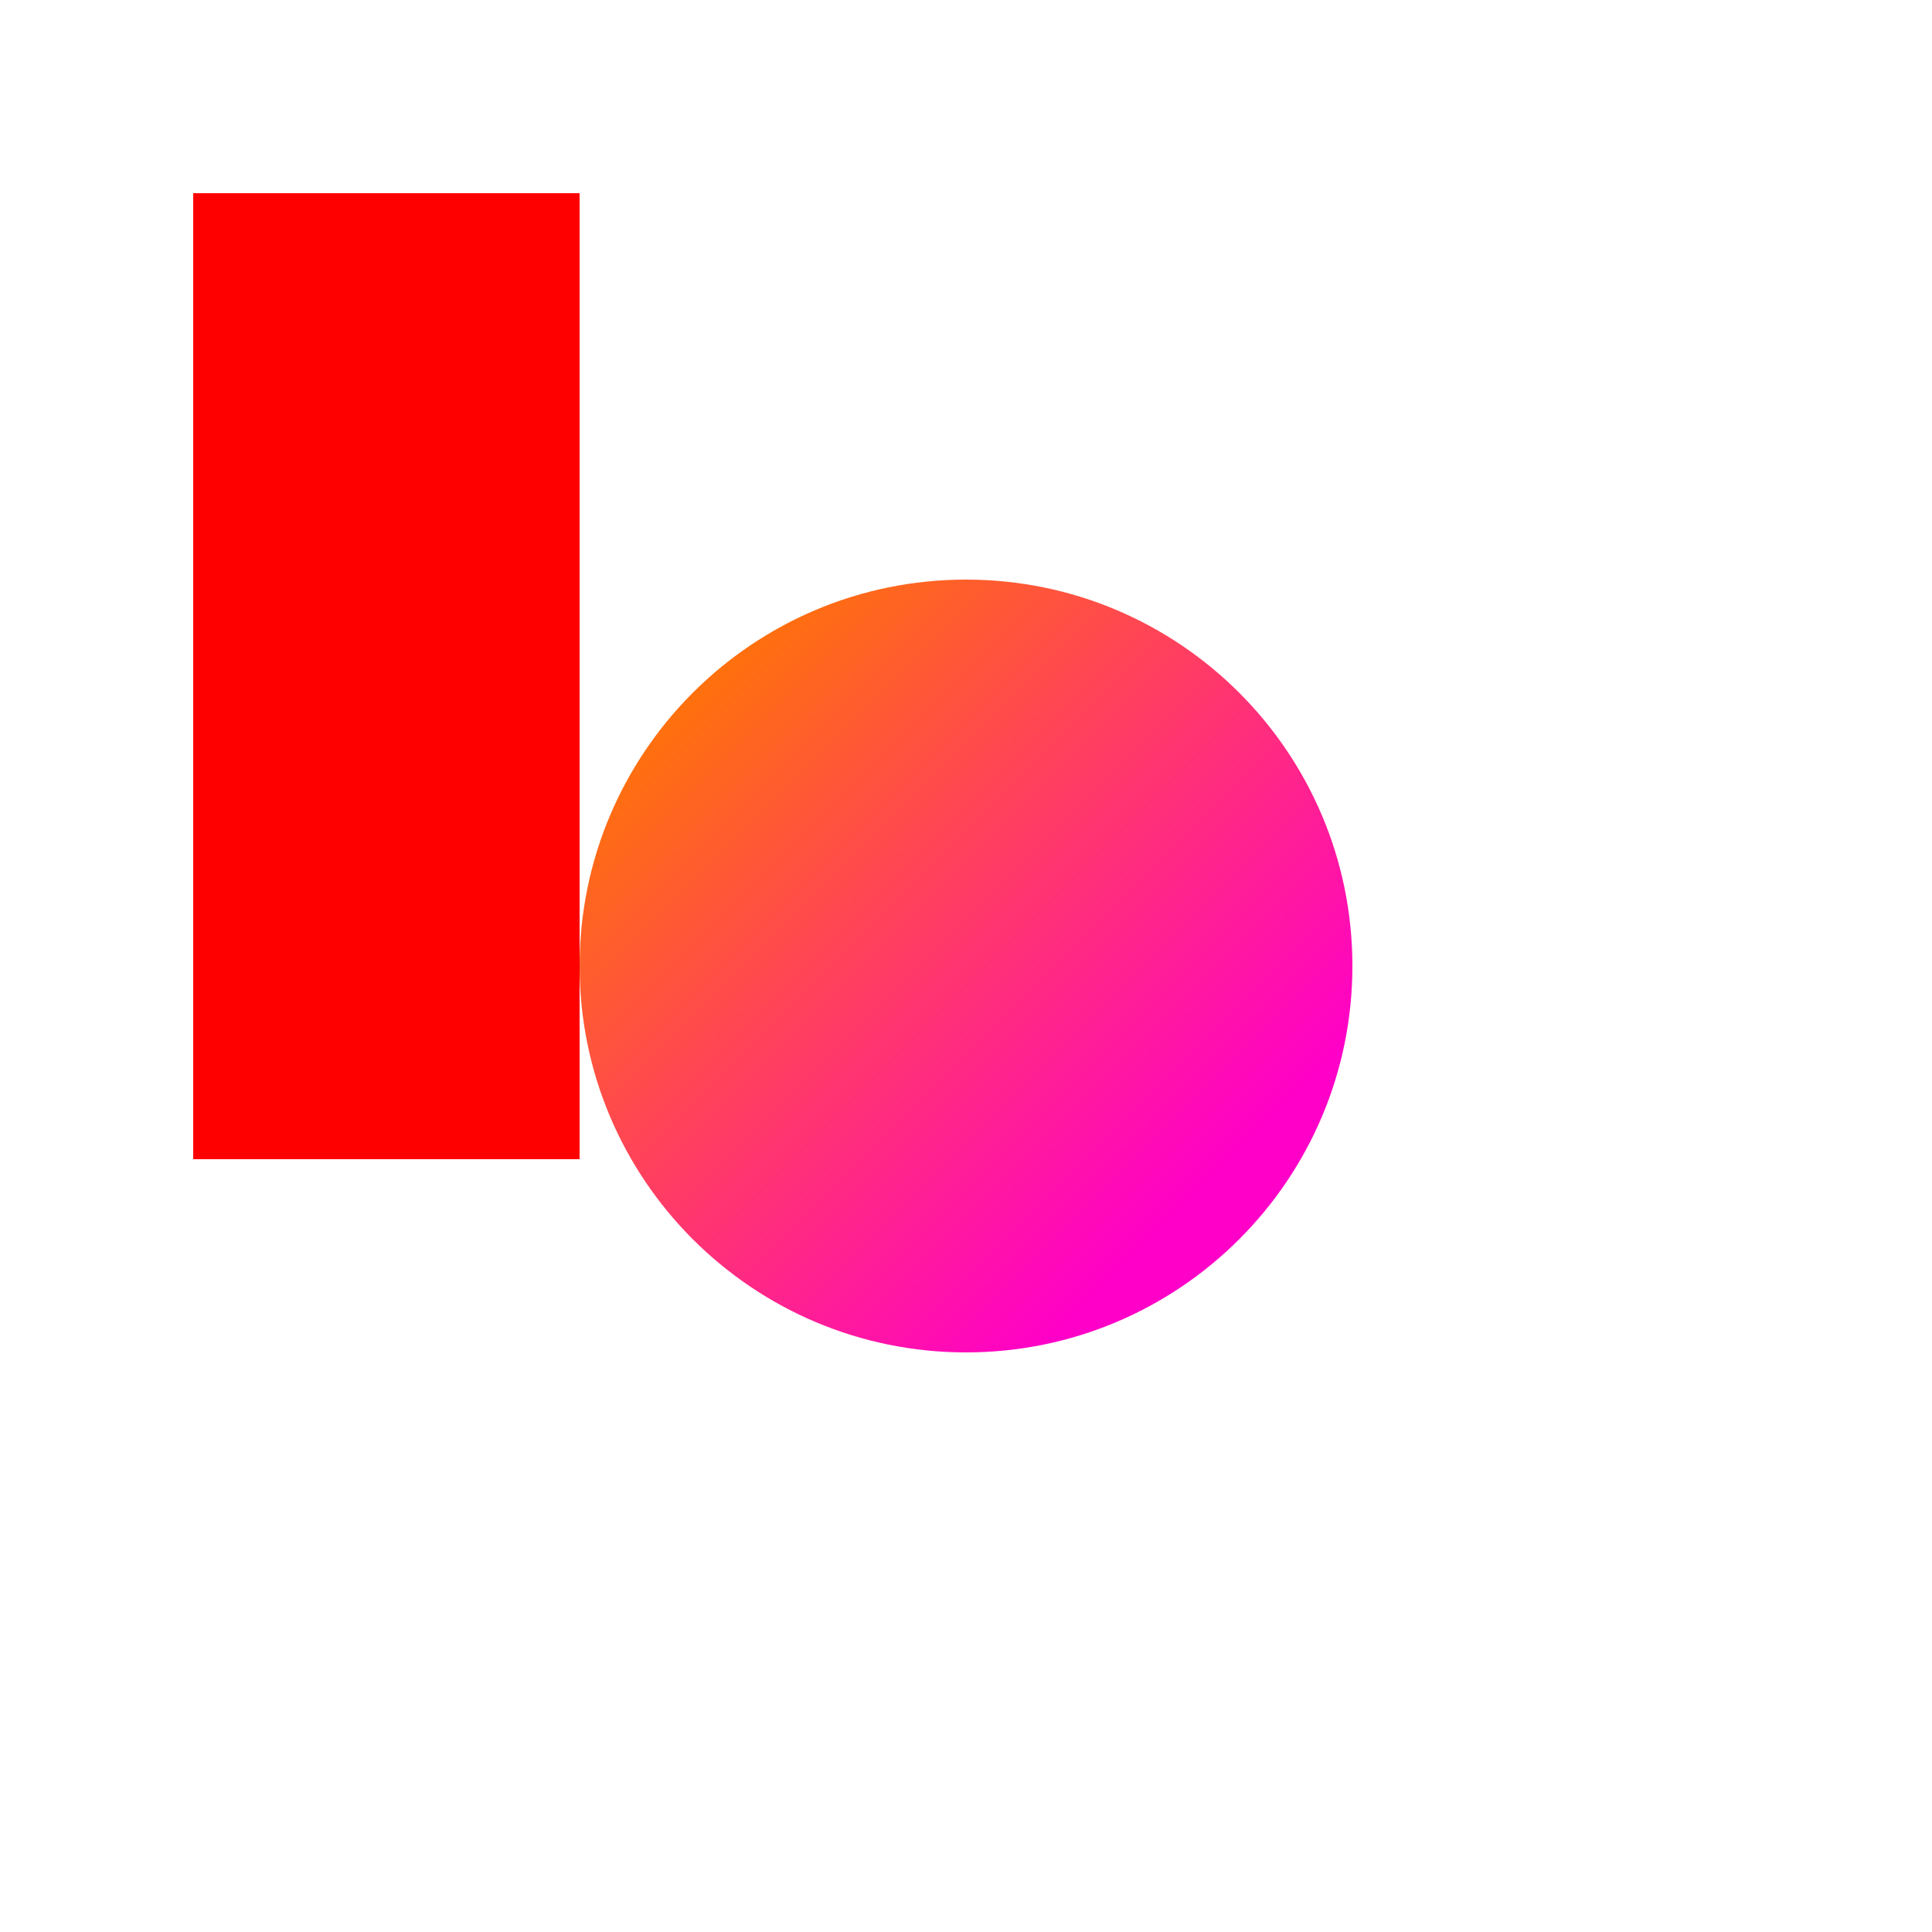
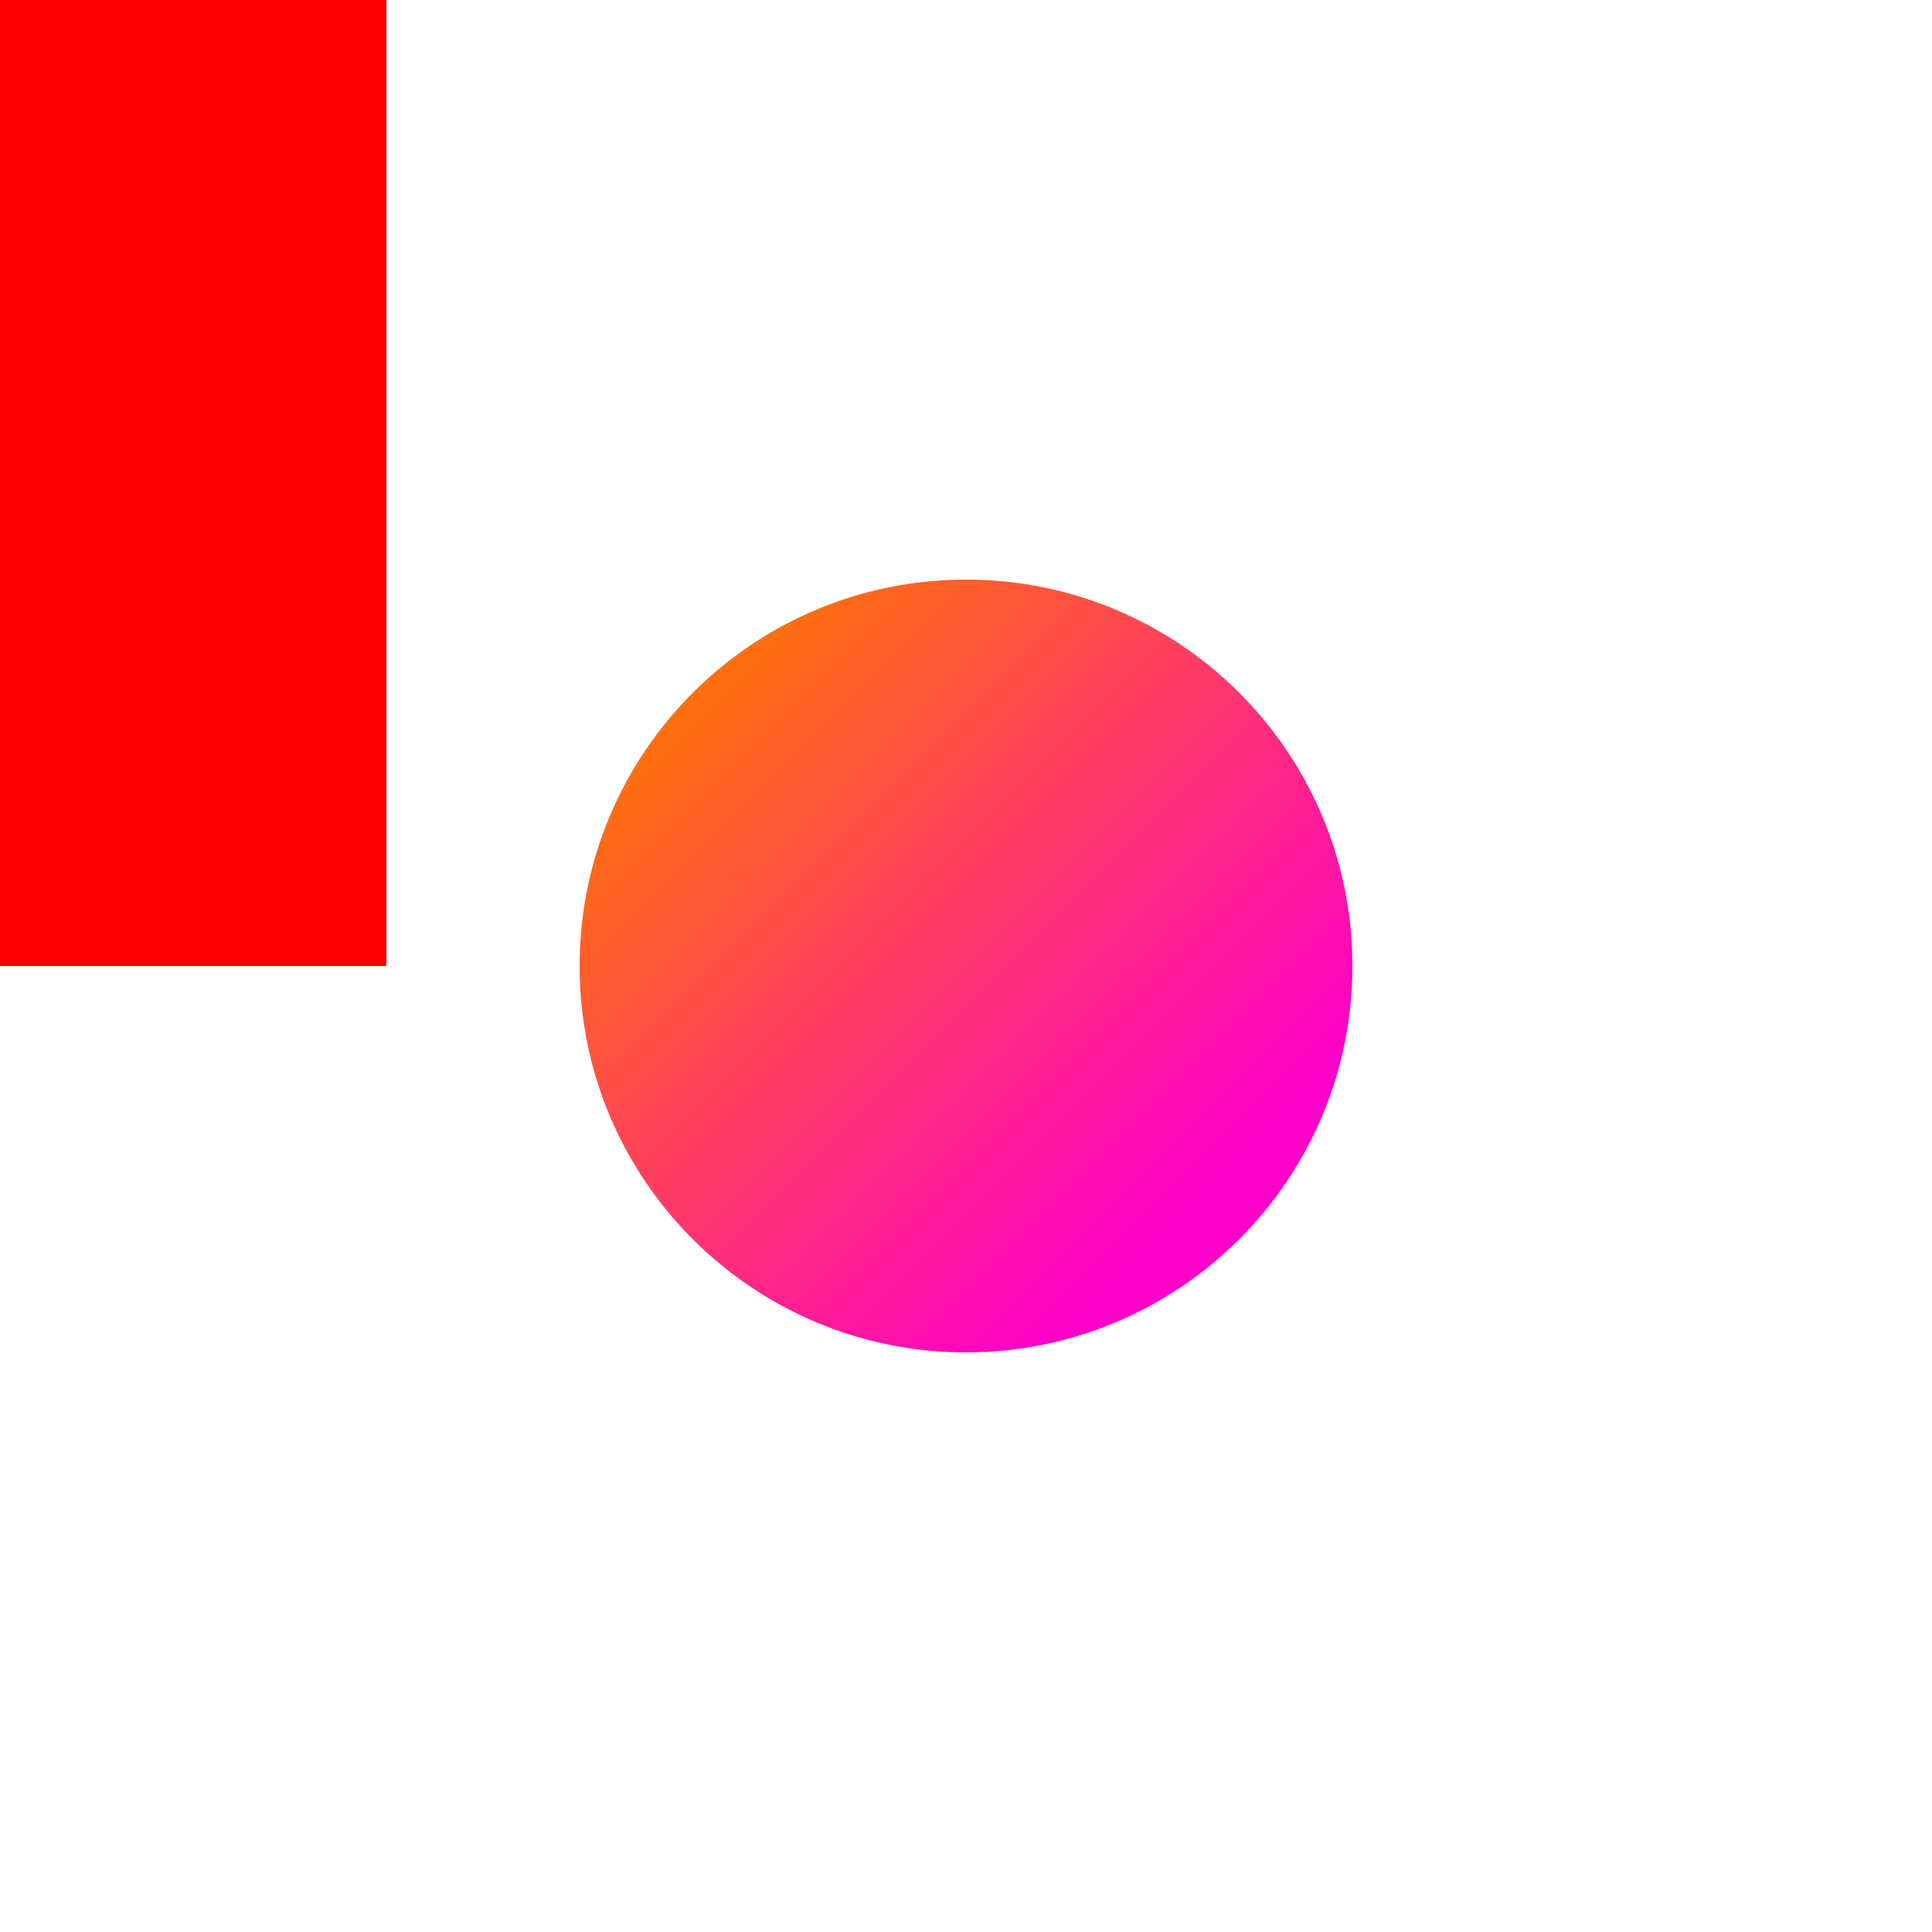
- <svg xmlns="http://www.w3.org/2000/svg" id="pcobj-0" width="100" height="100" transform="">
-   <linearGradient id="pcobj-1" y1="0" x2="1" y2="1" x1="0" transform="">
-     <stop id="pcobj-2" offset="10%" stop-color="rgb(255, 120, 0)" transform="" />
-     <stop id="pcobj-3" offset="80%" stop-color="rgb(255, 0, 200)" transform="" />
+ <svg xmlns="http://www.w3.org/2000/svg" id="pcobj-0" width="100" height="100">
+   <linearGradient id="pcobj-1" x1="0" y1="0" x2="1" y2="1">
+     <stop id="pcobj-2" offset="10%" stop-color="rgb(255,120,0)" />
+     <stop id="pcobj-3" offset="80%" stop-color="rgb(255,0,200)" />
  </linearGradient>
-   <rect id="pcobj-4" width="20" height="50" fill="rgb(255, 0, 0)" transform=" translate(10, 10)" />
-   <circle id="pcobj-5" cx="50" cy="50" r="20" fill="url(#pcobj-1)" transform="" />
+   <rect id="pcobj-4" width="20" height="50" fill="rgb(255,0,0)" transform=" translate(10,10.0 0)" />
+   <circle id="pcobj-5" cx="50" cy="50" r="20" fill="url(#pcobj-1)" />
</svg>
